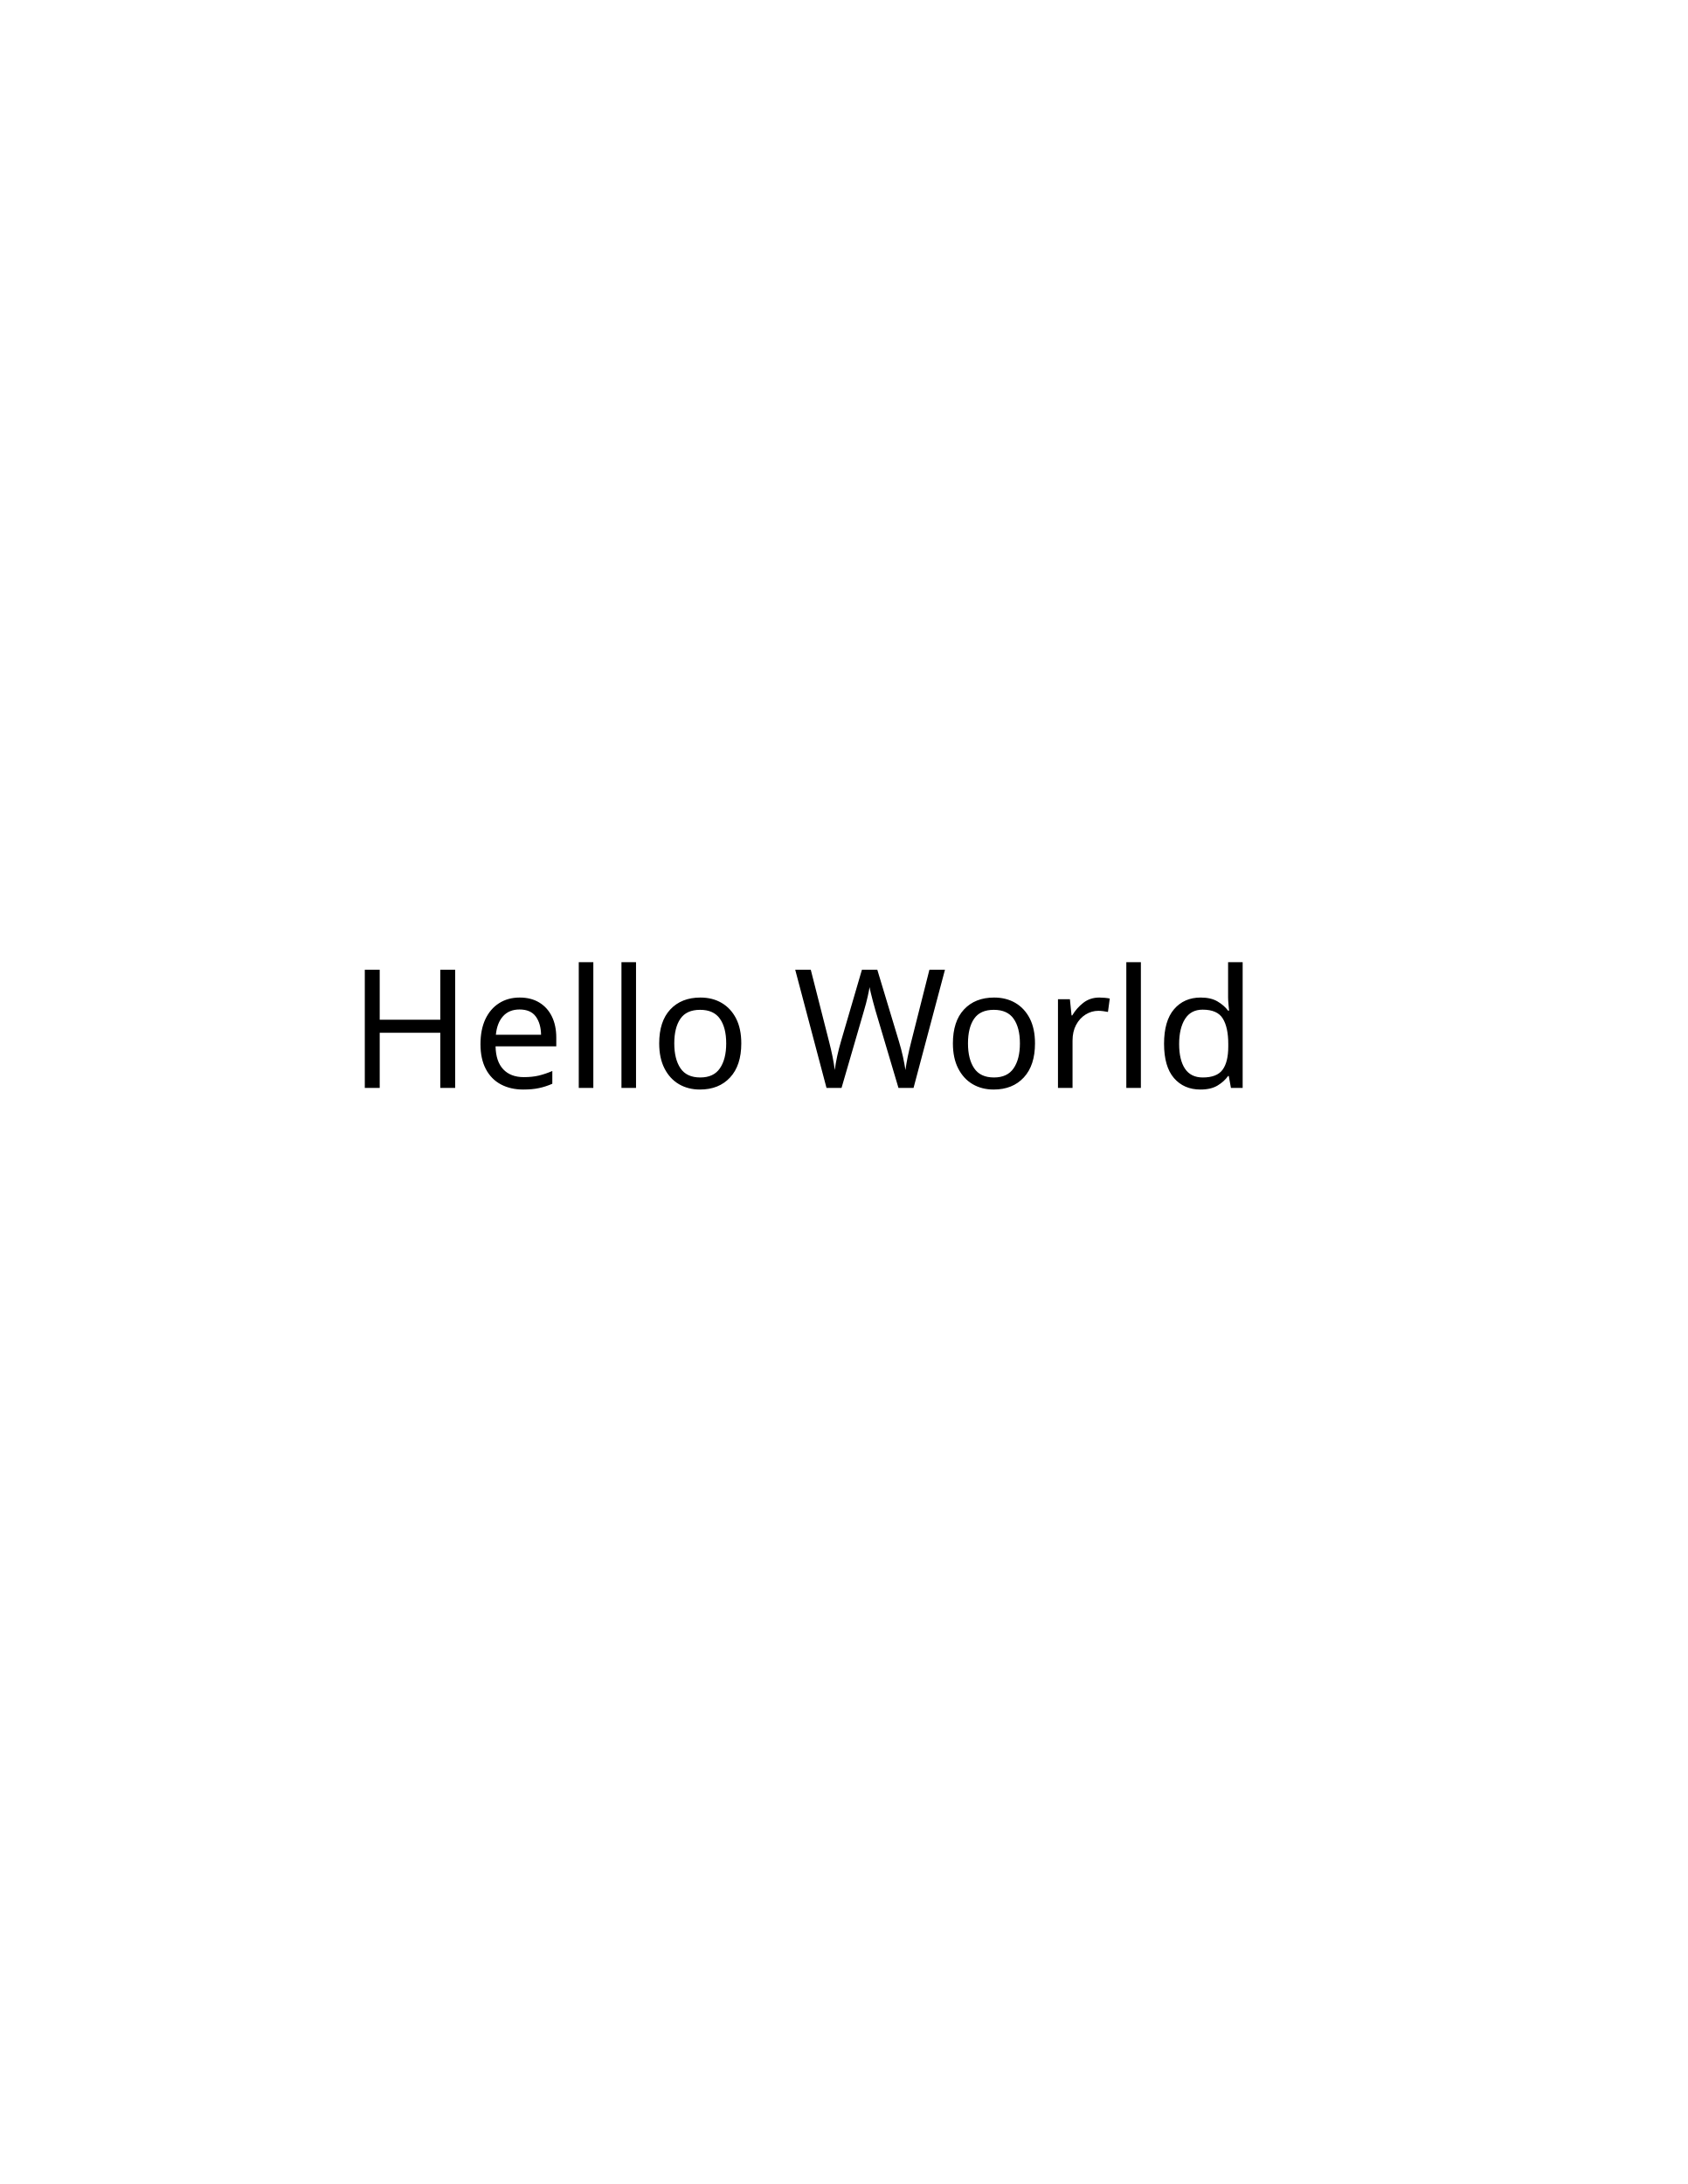
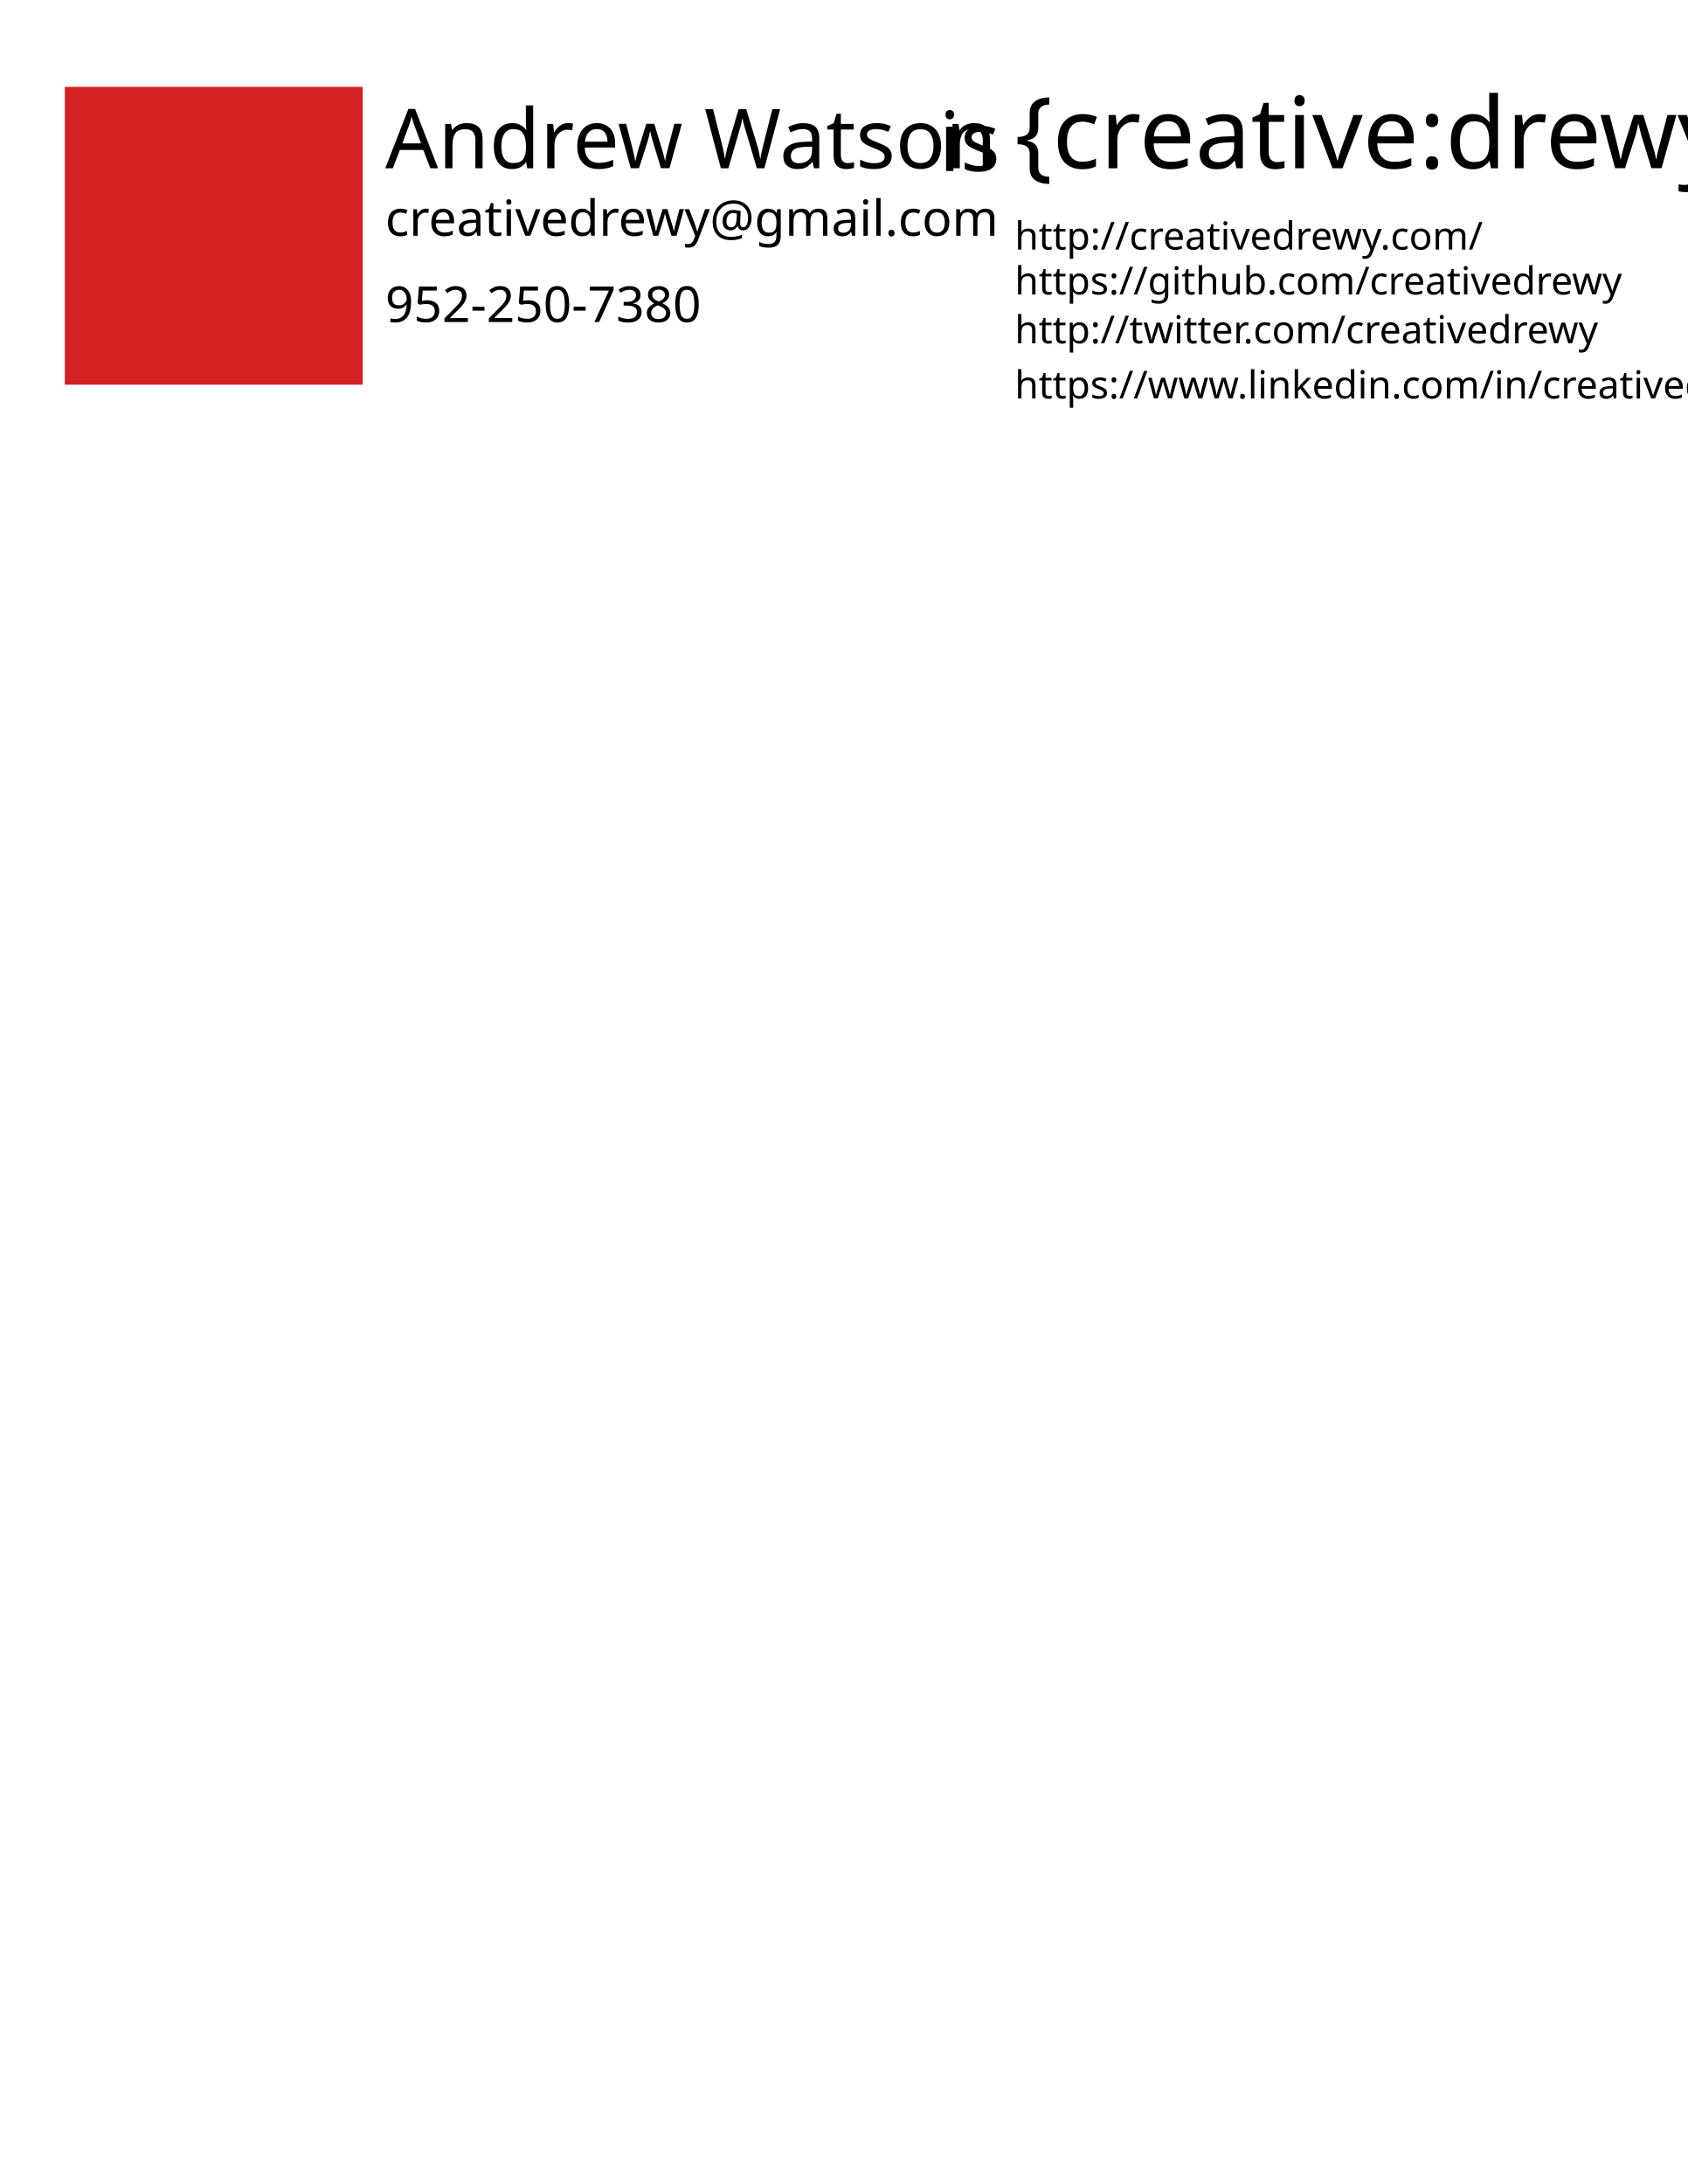
<svg xmlns="http://www.w3.org/2000/svg" version="1.1" id="Layer_1" x="0px" y="0px" width="612px" height="792px" viewBox="0 0 612 792" enable-background="new 0 0 612 792" xml:space="preserve">
-   <text transform="matrix(1 0 0 1 126.4619 394.5127)" font-family="'MyriadPro-Regular'" font-size="60">Hello World</text>
+   <rect x="23.5" y="31.5" fill="#D32020" width="108" height="108" />
+   <text transform="matrix(1 0 0 1 139.7021 61.019)" font-family="'NewsCycle'" font-size="30">Andrew Watson</text>
+   <text transform="matrix(1 0 0 1 139.7021 85.5)" font-family="'SourceSansPro-ExtraLight'" font-size="18">creativedrewy@gmail.com</text>
+   <text transform="matrix(1 0 0 1 139.7021 116.7788)" font-family="'SourceSansPro-ExtraLight'" font-size="18">952-250-7380</text>
+   <text transform="matrix(1 0 0 1 367.9424 61.0195)" font-family="'NewsCycle'" font-size="36">{creative:drewy}</text>
+   <text transform="matrix(1 0 0 1 367.9424 90.5)" font-family="'SourceSansPro-ExtraLight'" font-size="14">http://creativedrewy.com/</text>
+   <text transform="matrix(1 0 0 1 367.9424 106.7788)" font-family="'SourceSansPro-ExtraLight'" font-size="14">https://github.com/creativedrewy</text>
+   <text transform="matrix(1 0 0 1 367.9424 124.5)" font-family="'SourceSansPro-ExtraLight'" font-size="14">http://twitter.com/creativedrewy</text>
+   <text transform="matrix(1 0 0 1 367.9424 144.5)" font-family="'SourceSansPro-ExtraLight'" font-size="14">https://www.linkedin.com/in/creativedrewy</text>
+   <text transform="matrix(1 0 0 1 340.5 62.019)" font-family="'SourceSansPro-ExtraLight'" font-size="30">is</text>
</svg>
